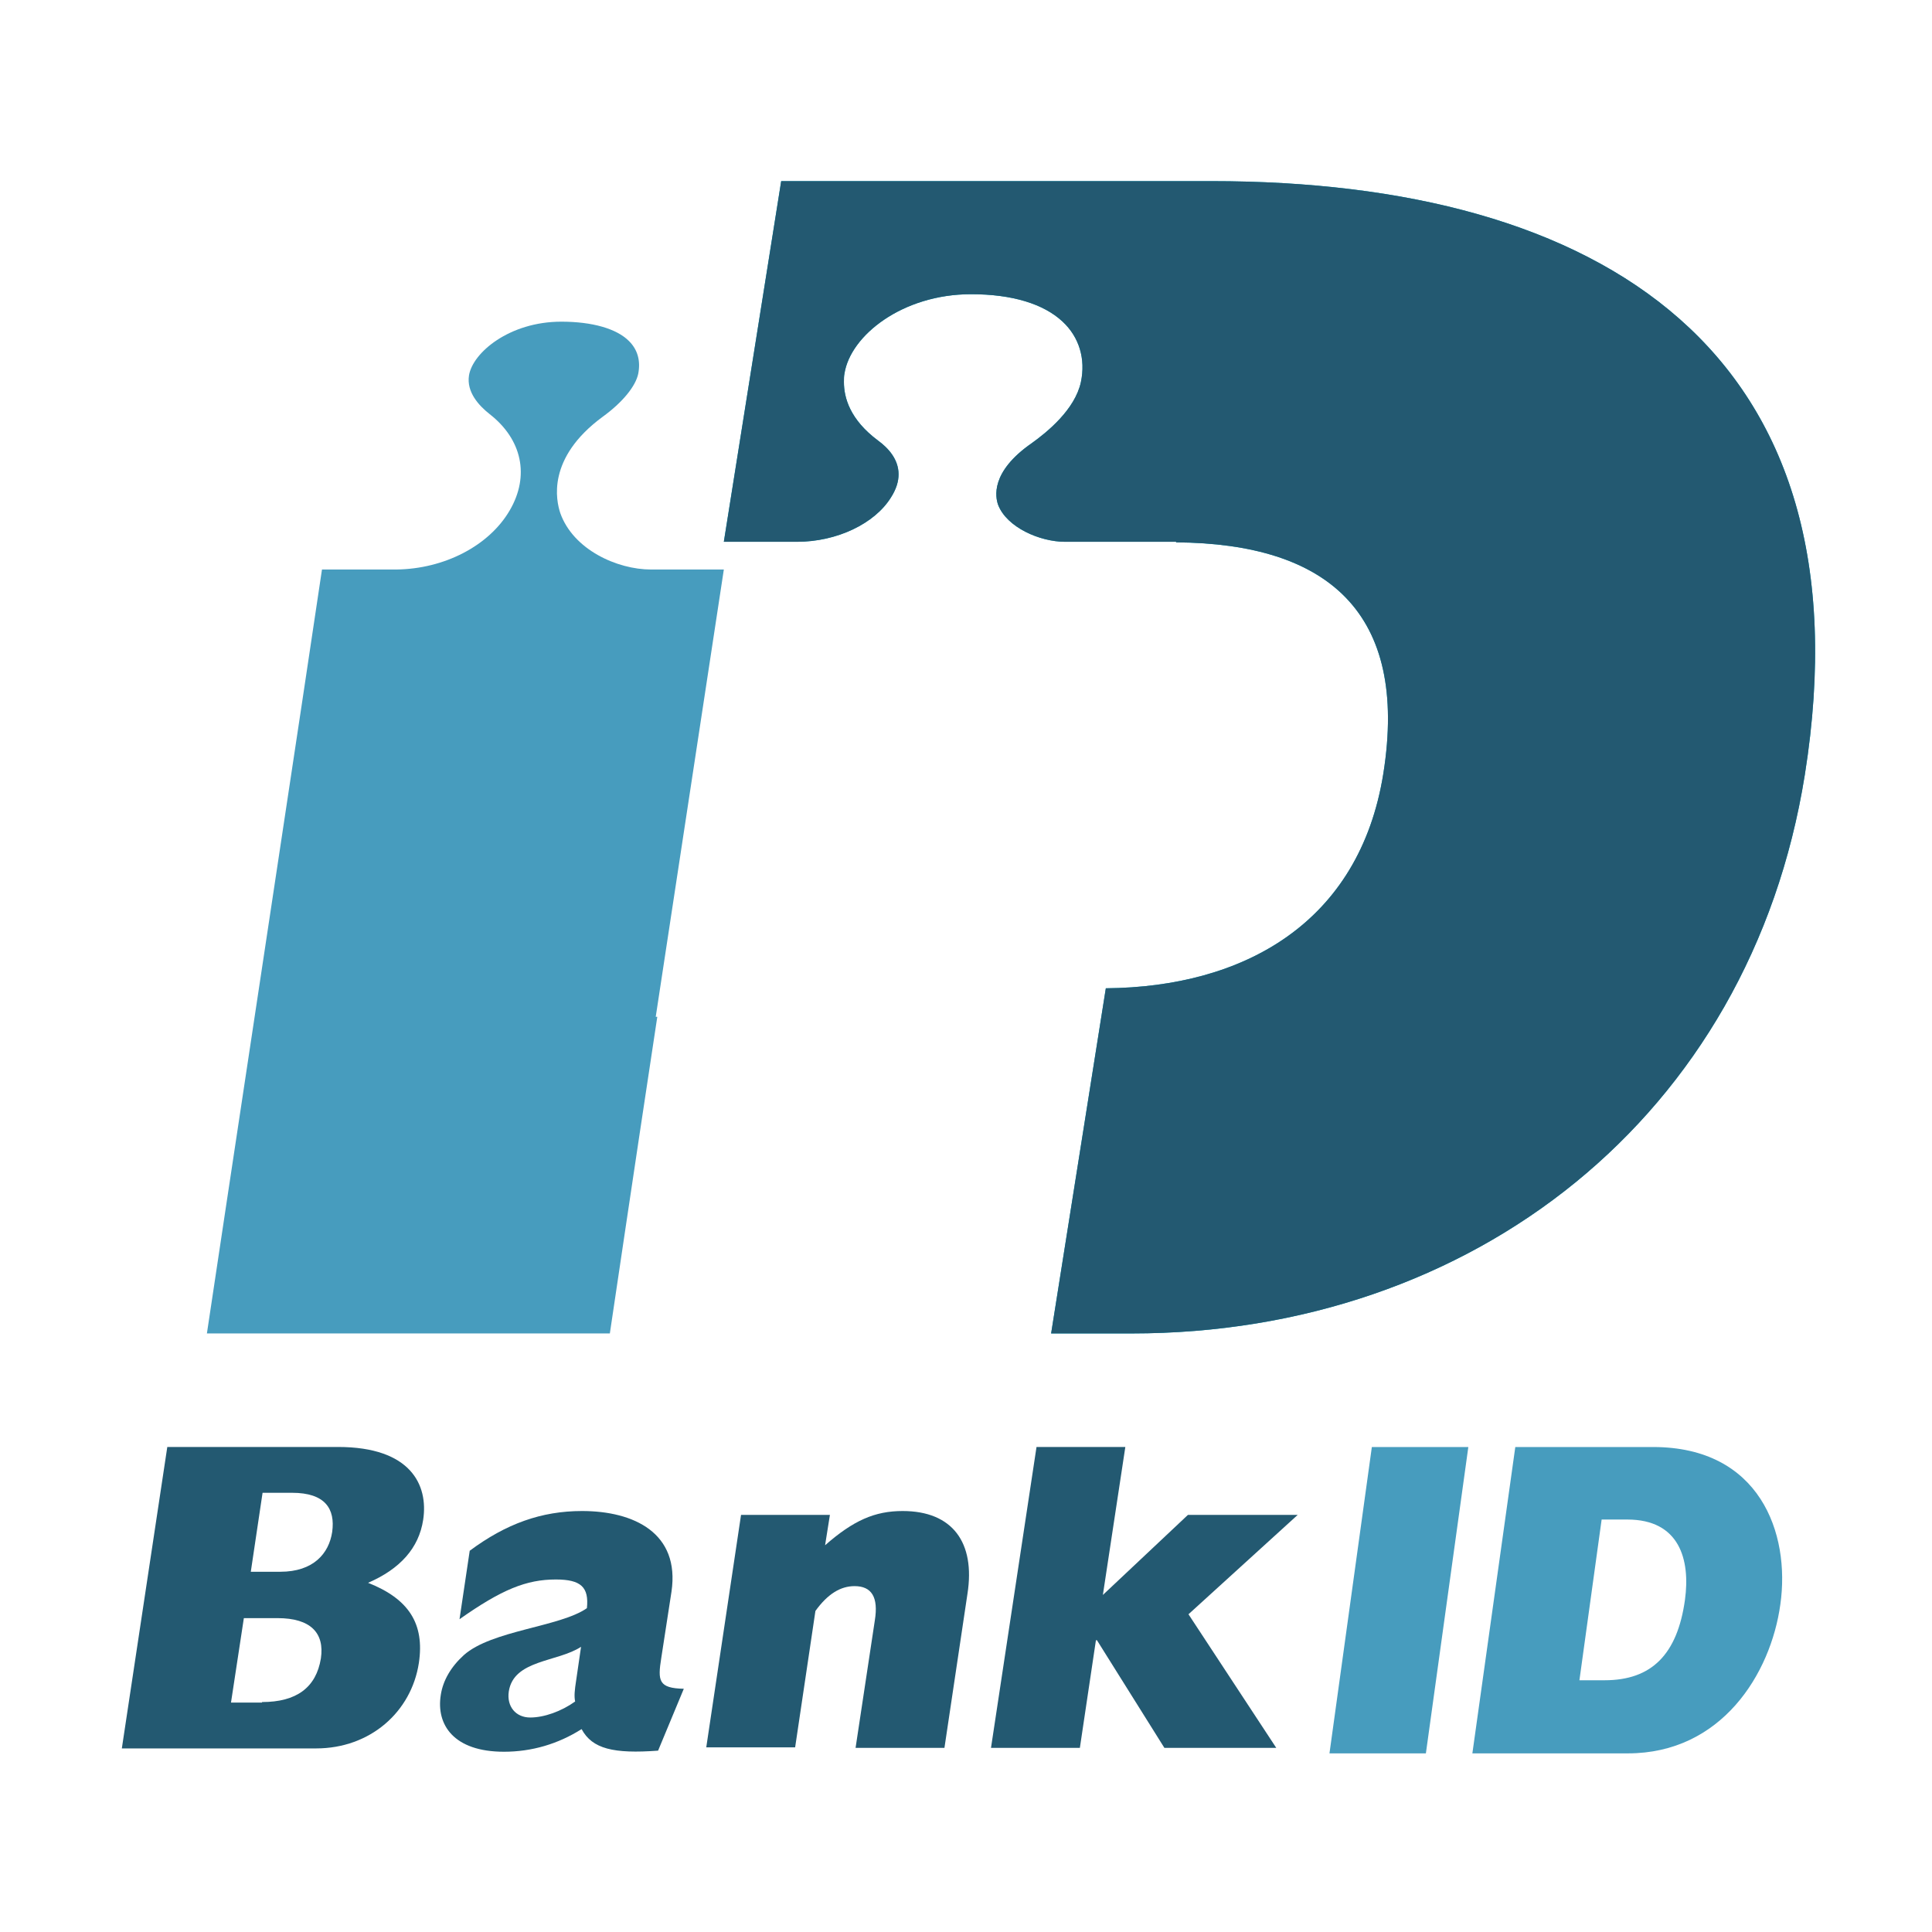
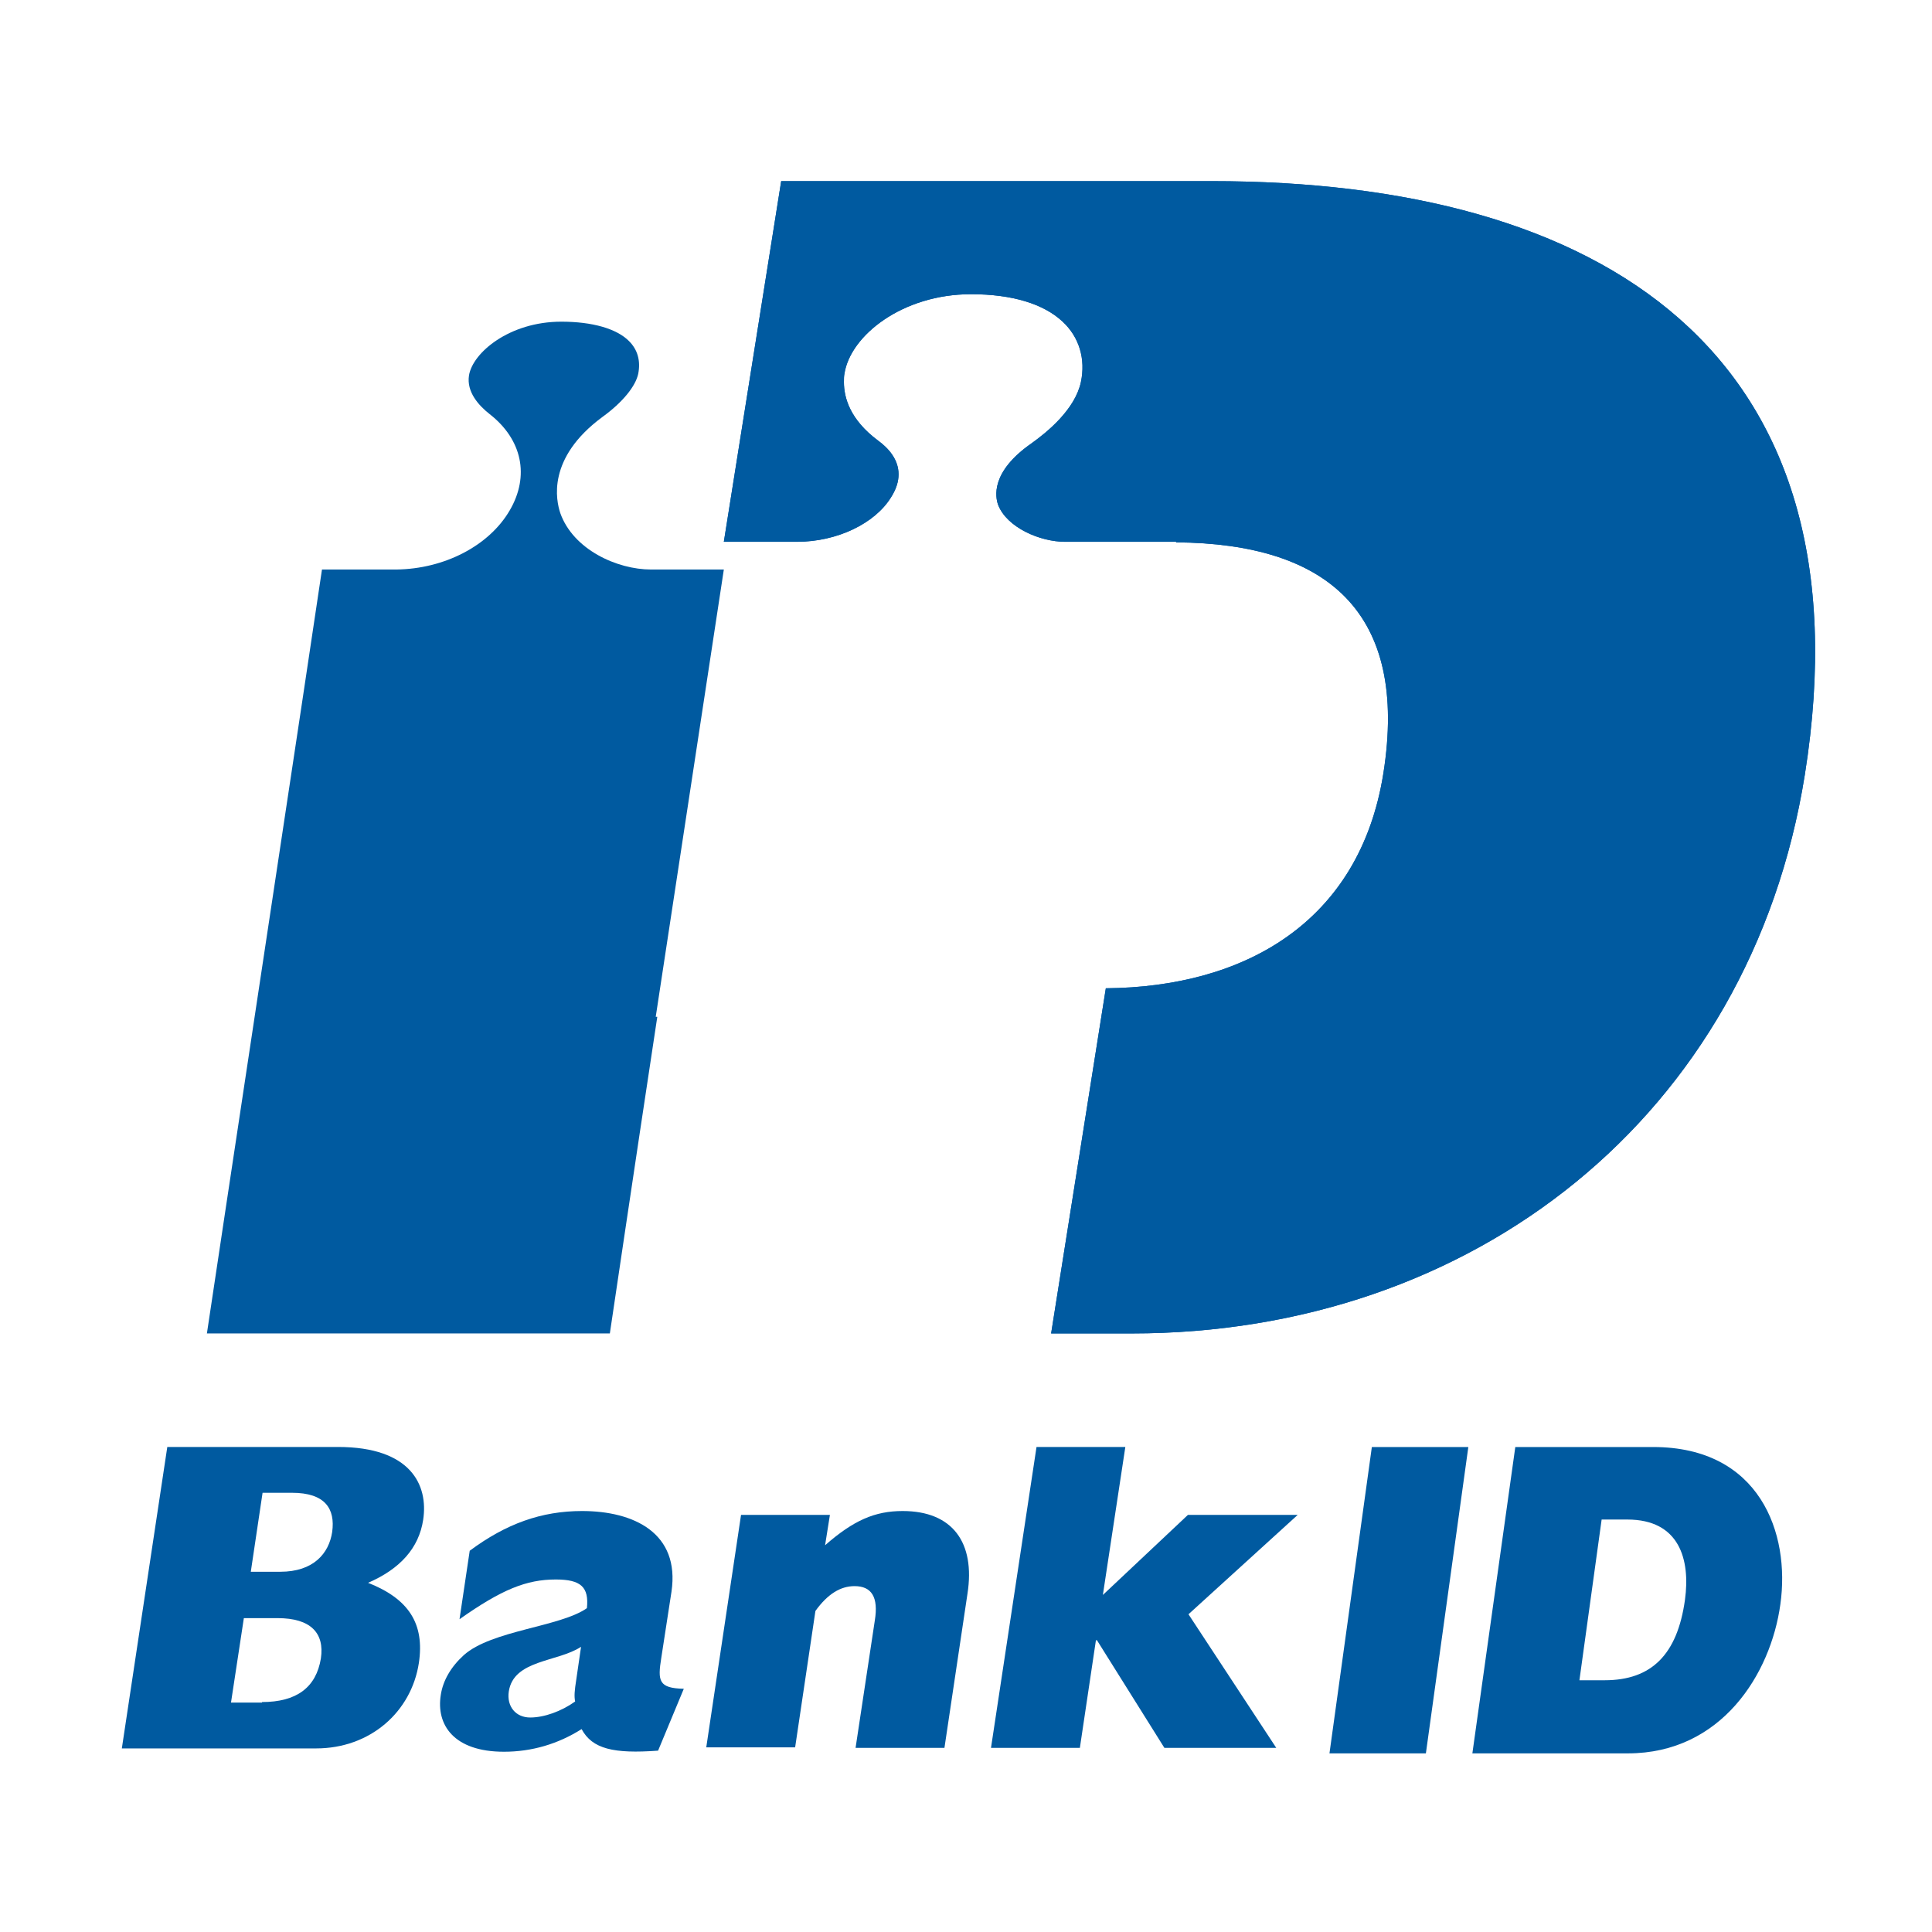
<svg xmlns="http://www.w3.org/2000/svg" width="32px" height="32px" viewBox="0 0 32 32" version="1.1">
  <g id="Icons/32px/bankid-mc-32" stroke="none" stroke-width="1" fill="none" fill-rule="evenodd">
    <rect id="invisible-32" x="0" y="0" width="32" height="32" />
    <g id="bankid_vector_rgb" transform="translate(2, 3)" fill-rule="nonzero">
-       <path d="M8.861,13.841 L9.989,6.433 C9.545,6.433 8.784,6.433 8.784,6.433 C8.22,6.433 7.494,6.103 7.28,5.498 C7.212,5.293 7.05,4.589 7.981,3.904 C8.314,3.663 8.528,3.396 8.571,3.191 C8.613,2.978 8.562,2.791 8.417,2.648 C8.212,2.443 7.81,2.328 7.297,2.328 C6.434,2.328 5.828,2.844 5.768,3.218 C5.725,3.494 5.93,3.717 6.11,3.859 C6.648,4.278 6.776,4.883 6.443,5.453 C6.101,6.041 5.358,6.424 4.563,6.433 C4.563,6.433 3.777,6.433 3.333,6.433 C3.23,7.154 1.555,18.214 1.427,19.086 L8.101,19.086 C8.16,18.694 8.468,16.602 8.887,13.841 L8.861,13.841 Z" id="Path" fill="#479CBE" />
-       <path d="M18.063,0 L10.939,0 L9.989,5.974 L11.199,5.974 C11.862,5.974 12.489,5.673 12.758,5.238 C12.848,5.096 12.883,4.971 12.883,4.856 C12.883,4.607 12.713,4.421 12.543,4.297 C12.077,3.95 11.978,3.586 11.978,3.329 C11.978,3.276 11.978,3.231 11.987,3.187 C12.086,2.557 12.946,1.873 14.084,1.873 C14.765,1.873 15.285,2.033 15.599,2.326 C15.876,2.583 15.984,2.947 15.903,3.329 C15.805,3.782 15.348,4.155 15.088,4.341 C14.398,4.82 14.488,5.238 14.532,5.362 C14.676,5.735 15.222,5.974 15.643,5.974 L17.48,5.974 C17.48,5.974 17.48,5.974 17.48,5.983 C19.99,6.001 21.334,7.146 20.913,9.809 C20.518,12.286 18.601,13.351 16.316,13.369 L15.41,19.086 L16.746,19.086 C22.382,19.086 26.988,15.5 27.893,9.836 C29.013,2.805 24.515,0 18.063,0 Z" id="Path" fill="#00A5C3" />
-       <path d="M18.063,0 L10.939,0 L9.989,5.974 L11.199,5.974 C11.862,5.974 12.489,5.673 12.758,5.238 C12.848,5.096 12.883,4.971 12.883,4.856 C12.883,4.607 12.713,4.421 12.543,4.297 C12.077,3.95 11.978,3.586 11.978,3.329 C11.978,3.276 11.978,3.231 11.987,3.187 C12.086,2.557 12.946,1.873 14.084,1.873 C14.765,1.873 15.285,2.033 15.599,2.326 C15.876,2.583 15.984,2.947 15.903,3.329 C15.805,3.782 15.348,4.155 15.088,4.341 C14.398,4.82 14.488,5.238 14.532,5.362 C14.676,5.735 15.222,5.974 15.643,5.974 L17.48,5.974 C17.48,5.974 17.48,5.974 17.48,5.983 C19.99,6.001 21.334,7.146 20.913,9.809 C20.518,12.286 18.601,13.351 16.316,13.369 L15.41,19.086 L16.746,19.086 C22.382,19.086 26.988,15.5 27.893,9.836 C29.013,2.805 24.515,0 18.063,0 Z" id="Path" fill="#235971" />
-       <g id="Group" transform="translate(0, 20.94828)" fill="#235971">
+       <path d="M8.861,13.841 L9.989,6.433 C9.545,6.433 8.784,6.433 8.784,6.433 C8.22,6.433 7.494,6.103 7.28,5.498 C7.212,5.293 7.05,4.589 7.981,3.904 C8.314,3.663 8.528,3.396 8.571,3.191 C8.613,2.978 8.562,2.791 8.417,2.648 C8.212,2.443 7.81,2.328 7.297,2.328 C6.434,2.328 5.828,2.844 5.768,3.218 C5.725,3.494 5.93,3.717 6.11,3.859 C6.648,4.278 6.776,4.883 6.443,5.453 C6.101,6.041 5.358,6.424 4.563,6.433 C4.563,6.433 3.777,6.433 3.333,6.433 C3.23,7.154 1.555,18.214 1.427,19.086 L8.101,19.086 C8.16,18.694 8.468,16.602 8.887,13.841 L8.861,13.841 Z" id="Path" fill="#005AA0" />
+       <path d="M18.063,0 L10.939,0 L9.989,5.974 L11.199,5.974 C11.862,5.974 12.489,5.673 12.758,5.238 C12.848,5.096 12.883,4.971 12.883,4.856 C12.883,4.607 12.713,4.421 12.543,4.297 C12.077,3.95 11.978,3.586 11.978,3.329 C11.978,3.276 11.978,3.231 11.987,3.187 C12.086,2.557 12.946,1.873 14.084,1.873 C14.765,1.873 15.285,2.033 15.599,2.326 C15.876,2.583 15.984,2.947 15.903,3.329 C15.805,3.782 15.348,4.155 15.088,4.341 C14.398,4.82 14.488,5.238 14.532,5.362 C14.676,5.735 15.222,5.974 15.643,5.974 L17.48,5.974 C17.48,5.974 17.48,5.974 17.48,5.983 C19.99,6.001 21.334,7.146 20.913,9.809 C20.518,12.286 18.601,13.351 16.316,13.369 L15.41,19.086 L16.746,19.086 C22.382,19.086 26.988,15.5 27.893,9.836 C29.013,2.805 24.515,0 18.063,0 Z" id="Path" fill="#005AA0" />
+       <path d="M18.063,0 L10.939,0 L9.989,5.974 L11.199,5.974 C11.862,5.974 12.489,5.673 12.758,5.238 C12.848,5.096 12.883,4.971 12.883,4.856 C12.883,4.607 12.713,4.421 12.543,4.297 C12.077,3.95 11.978,3.586 11.978,3.329 C11.978,3.276 11.978,3.231 11.987,3.187 C12.086,2.557 12.946,1.873 14.084,1.873 C14.765,1.873 15.285,2.033 15.599,2.326 C15.876,2.583 15.984,2.947 15.903,3.329 C15.805,3.782 15.348,4.155 15.088,4.341 C14.398,4.82 14.488,5.238 14.532,5.362 C14.676,5.735 15.222,5.974 15.643,5.974 L17.48,5.974 C17.48,5.974 17.48,5.974 17.48,5.983 C19.99,6.001 21.334,7.146 20.913,9.809 C20.518,12.286 18.601,13.351 16.316,13.369 L15.41,19.086 L16.746,19.086 C22.382,19.086 26.988,15.5 27.893,9.836 C29.013,2.805 24.515,0 18.063,0 Z" id="Path" fill="#005AA0" />
+       <g id="Group" transform="translate(0, 20.94828)" fill="#005AA0">
        <path d="M0.771,0.018 L3.599,0.018 C4.805,0.018 5.097,0.649 5.009,1.225 C4.938,1.692 4.627,2.039 4.096,2.268 C4.769,2.533 5.035,2.944 4.938,3.594 C4.814,4.407 4.131,5.011 3.236,5.011 L0.018,5.011 L0.771,0.018 Z M2.642,2.085 C3.191,2.085 3.448,1.783 3.502,1.426 C3.555,1.042 3.386,0.777 2.837,0.777 L2.349,0.777 L2.154,2.085 L2.642,2.085 L2.642,2.085 Z M2.34,4.243 C2.908,4.243 3.236,4.005 3.315,3.52 C3.377,3.1 3.147,2.853 2.597,2.853 L2.039,2.853 L1.826,4.252 L2.34,4.252 L2.34,4.243 Z" id="Shape" />
        <path d="M8.9,5.048 C8.164,5.102 7.81,5.02 7.633,4.691 C7.243,4.938 6.808,5.066 6.347,5.066 C5.514,5.066 5.221,4.618 5.301,4.124 C5.337,3.886 5.47,3.658 5.682,3.466 C6.143,3.054 7.278,2.999 7.721,2.688 C7.757,2.341 7.624,2.213 7.207,2.213 C6.719,2.213 6.312,2.377 5.611,2.871 L5.78,1.737 C6.383,1.289 6.968,1.079 7.641,1.079 C8.501,1.079 9.264,1.445 9.122,2.414 L8.953,3.511 C8.891,3.895 8.909,4.014 9.326,4.023 L8.9,5.048 Z M7.624,3.328 C7.234,3.584 6.507,3.539 6.427,4.069 C6.391,4.316 6.542,4.499 6.782,4.499 C7.012,4.499 7.296,4.398 7.526,4.234 C7.508,4.142 7.517,4.051 7.544,3.877 L7.624,3.328 Z" id="Shape" />
        <path d="M10.274,1.143 L11.746,1.143 L11.666,1.646 C12.136,1.234 12.49,1.079 12.951,1.079 C13.776,1.079 14.157,1.6 14.024,2.451 L13.643,5.002 L12.171,5.002 L12.49,2.89 C12.552,2.505 12.437,2.323 12.154,2.323 C11.923,2.323 11.71,2.451 11.506,2.734 L11.17,4.993 L9.698,4.993 L10.274,1.143 Z" id="Path" />
        <polygon id="Path" points="15.168 0.018 16.639 0.018 16.267 2.469 17.676 1.143 19.494 1.143 17.685 2.789 19.139 5.002 17.286 5.002 16.169 3.219 16.152 3.219 15.886 5.002 14.414 5.002" />
      </g>
-       <g id="Group" transform="translate(19.97813, 20.94828)" fill="#479CBE">
+       <g id="Group" transform="translate(19.97813, 20.94828)" fill="#005AA0">
        <polygon id="Path" points="0.744 0.019 2.342 0.019 1.639 5.093 0.042 5.093" />
        <path d="M3.12,0.019 L5.403,0.019 C7.167,0.019 7.678,1.443 7.51,2.626 C7.351,3.78 6.532,5.093 4.985,5.093 L2.409,5.093 L3.12,0.019 Z M4.6,3.882 C5.378,3.882 5.804,3.454 5.93,2.551 C6.022,1.881 5.838,1.22 4.976,1.22 L4.55,1.22 L4.182,3.882 L4.6,3.882 L4.6,3.882 Z" id="Shape" />
      </g>
    </g>
  </g>
</svg>
